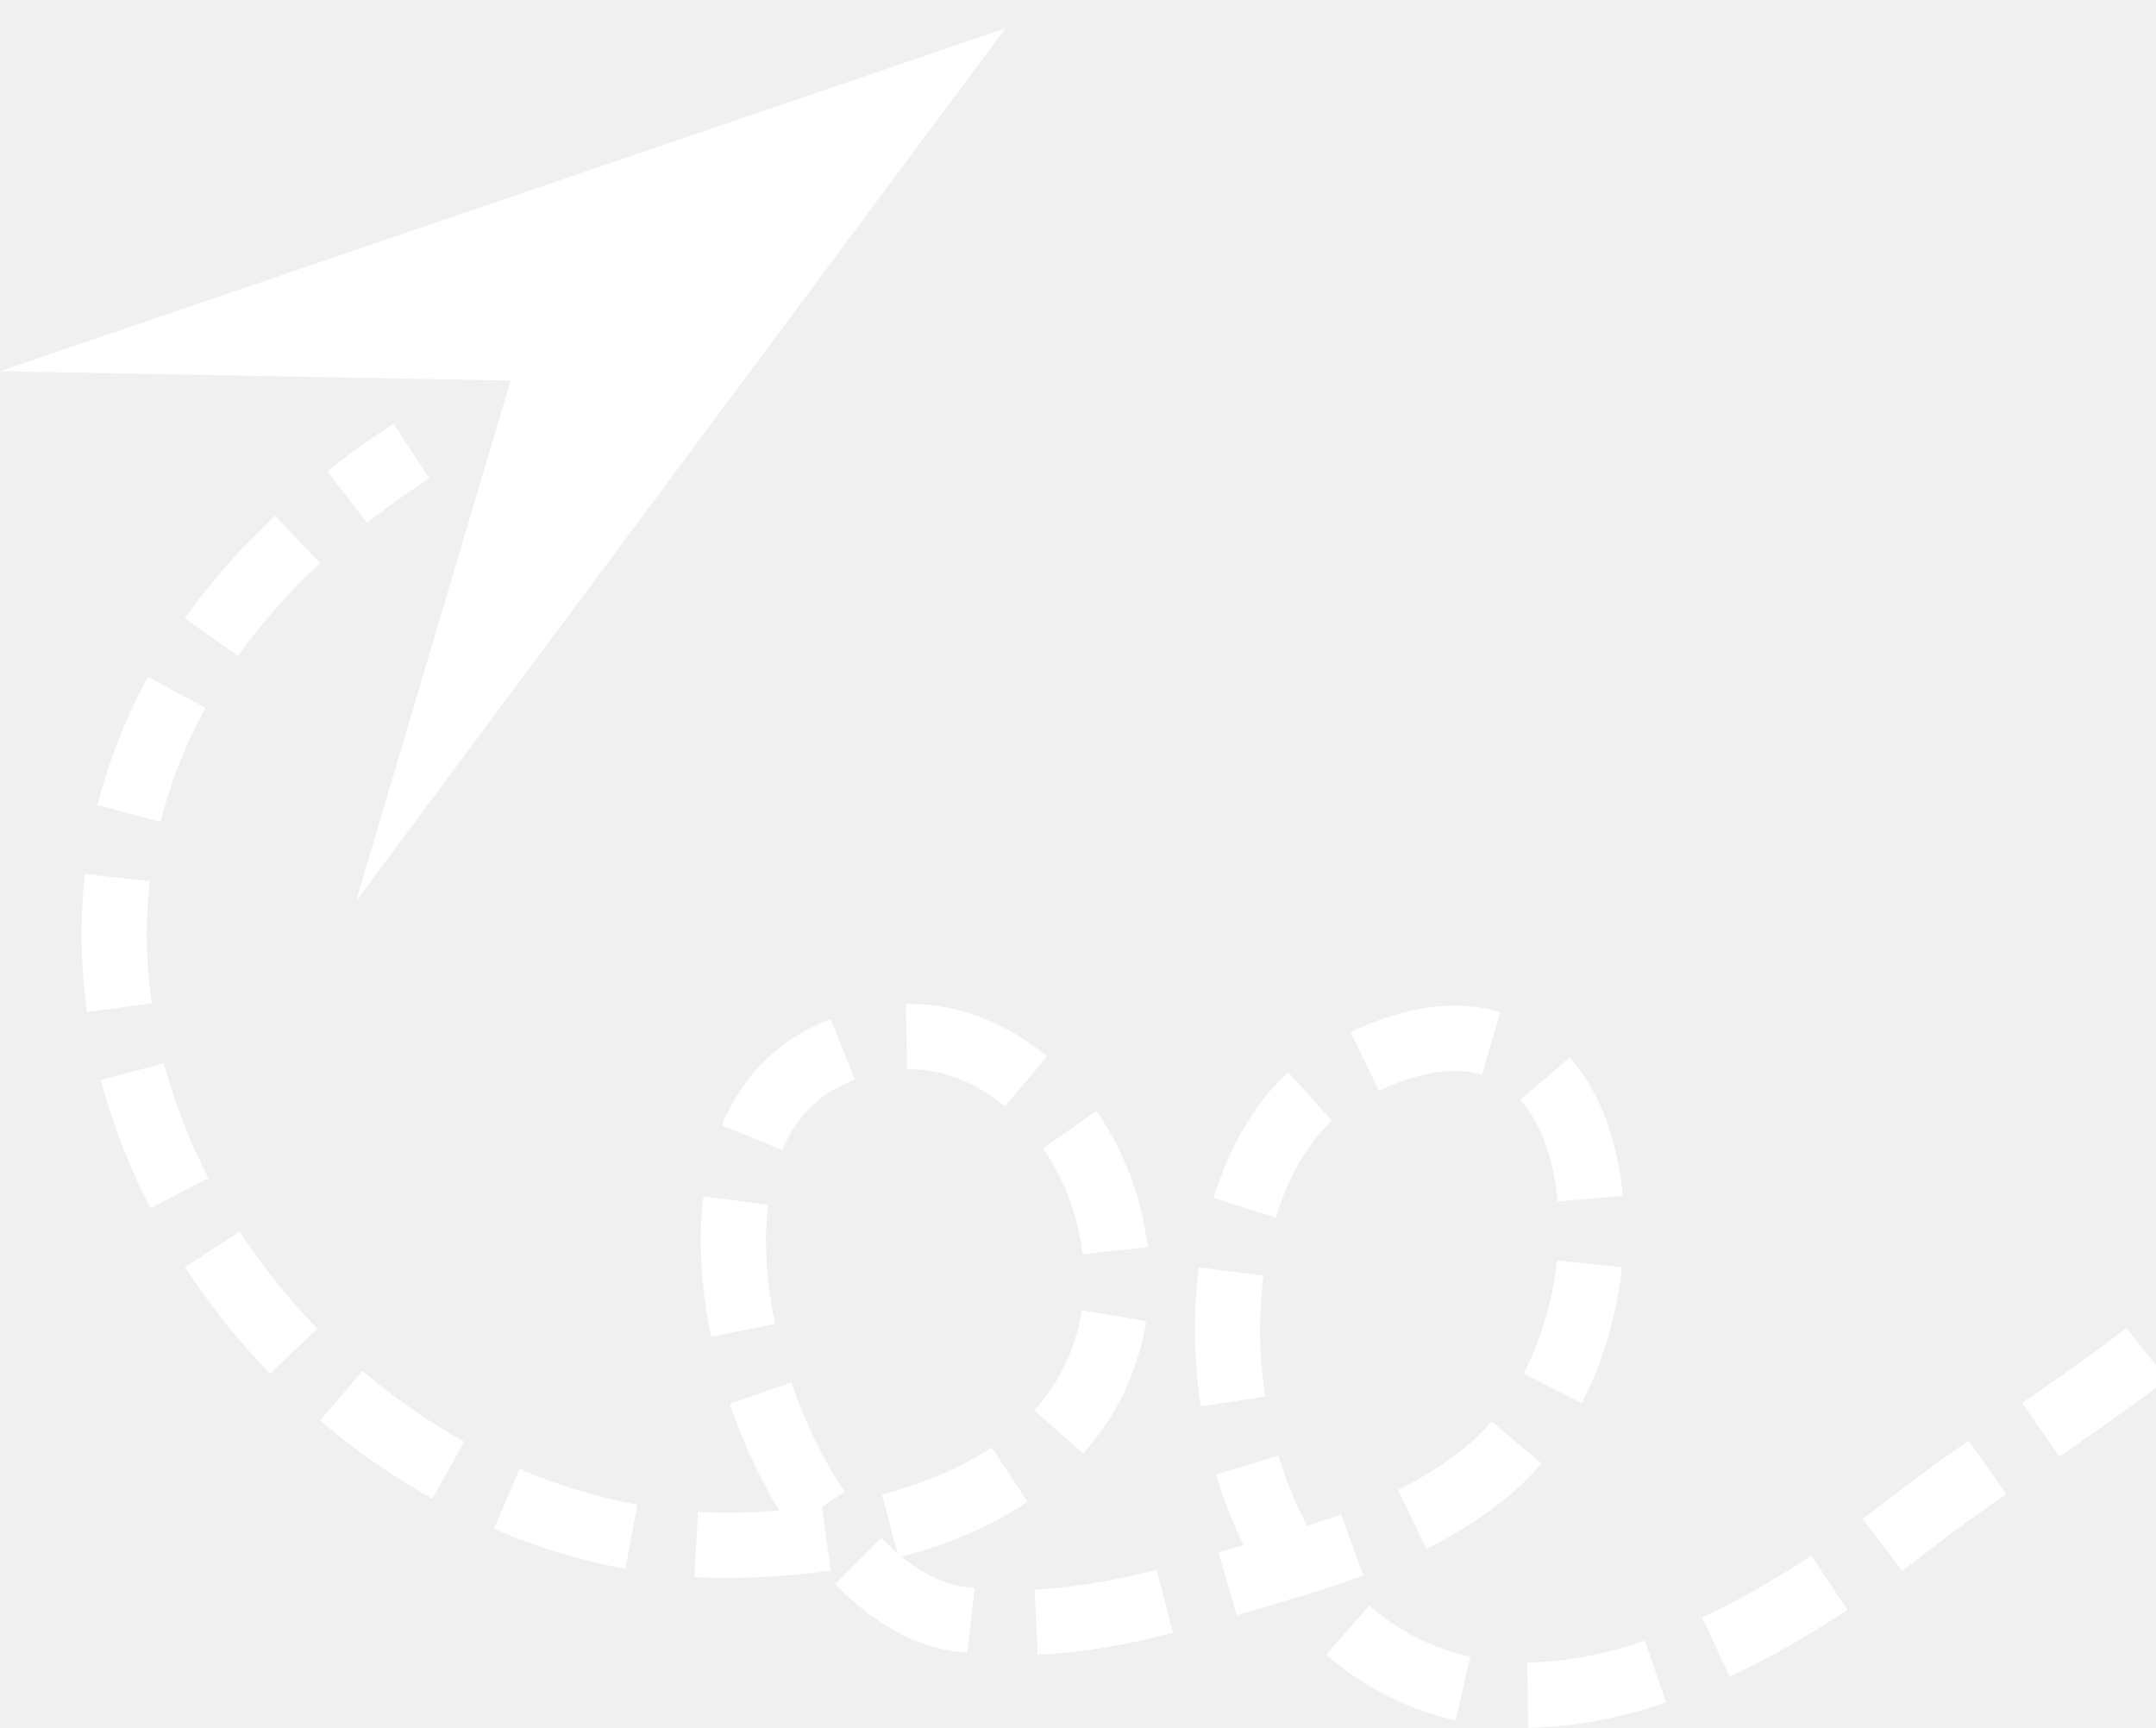
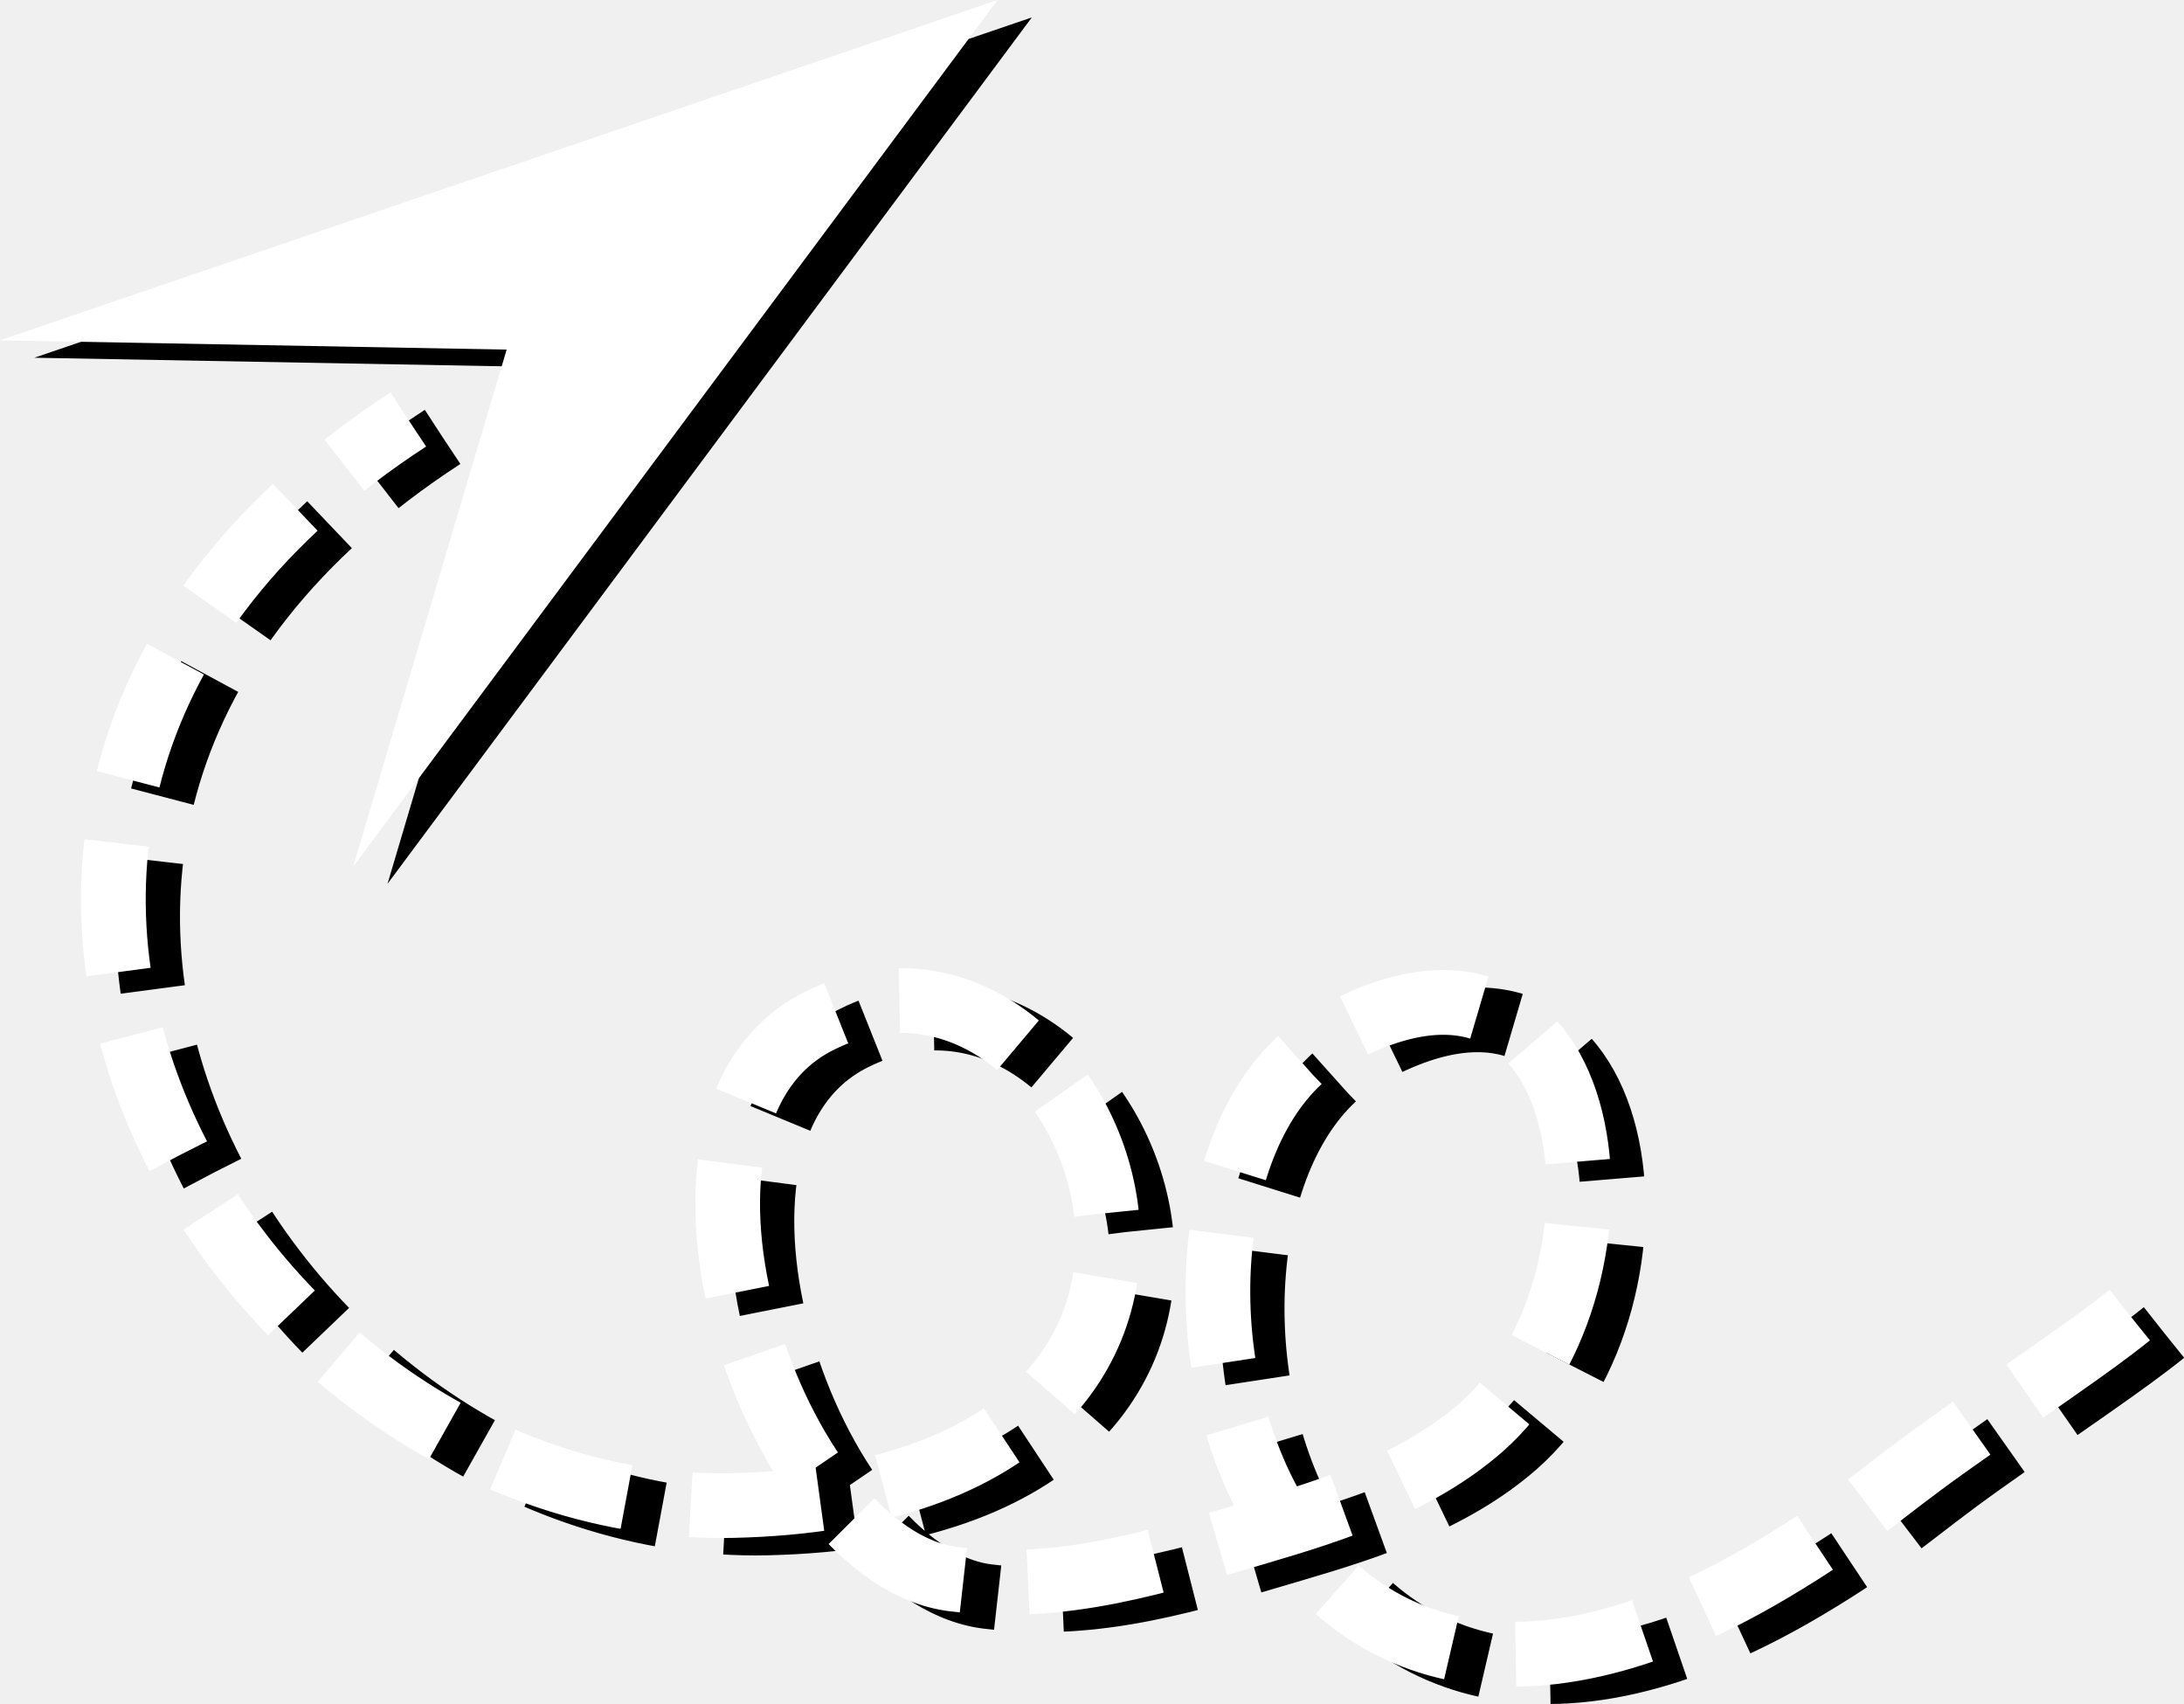
- <svg xmlns="http://www.w3.org/2000/svg" width="499.536" height="400.354" viewBox="0 0 132.169 105.927">
-   <g transform="matrix(-1 0 0 1 133.4618 -36.22121)">
-     <path d="M1.871 119.202c2.448 1.968 5.911 4.247 11.225 8.018 4.465 3.169 5.851 4.725 10.958 7.751 34.101 20.208 41.589-24.687 27.261-32.874-16.965-9.694-19.671 15.027-9.354 24.054 3.879 3.394 9.078 5.076 13.631 6.414 6.287 1.849 12.185 3.789 18.976 2.94 10.999-1.375 20.336-28.452 8.285-34.478-17.047-8.524-31.936 29.083 5.345 29.934 30.426.695 57.46-42.722 20.045-67.085" fill="none" stroke="#fff" stroke-width="4" stroke-dasharray="8, 4" />
-     <path d="M71.825 37.958l39.814 53.523-9.479-31.926 31.302-.574z" fill="#fff" />
+ <svg xmlns="http://www.w3.org/2000/svg" width="16" height="12.48" viewBox="0 0 4.233 3.302" version="1.1" id="svg8">
+   <defs id="defs12" />
+   <g id="g879" transform="matrix(0.03136866,0,0,0.03136866,0.06639742,-0.02074943)">
+     <g id="g871">
+       <path d="m 131.591,82.981 c -2.448,1.968 -5.911,4.247 -11.225,8.018 -4.465,3.169 -5.851,4.725 -10.958,7.751 -34.101,20.208 -41.589,-24.687 -27.261,-32.874 16.965,-9.694 19.671,15.027 9.354,24.054 -3.879,3.394 -9.078,5.076 -13.631,6.414 -6.287,1.849 -12.185,3.789 -18.976,2.94 -10.999,-1.375 -20.336,-28.452 -8.285,-34.478 17.047,-8.524 31.936,29.083 -5.345,29.934 -30.426,0.695 -57.46,-42.722 -20.045,-67.085" fill="none" stroke="#ffffff" stroke-width="4" stroke-dasharray="8, 4" id="path2-3" style="stroke:#000000;stroke-opacity:1" />
+       <path d="m 61.637,1.737 -39.814,53.523 9.479,-31.926 -31.302,-0.574 z" fill="#ffffff" id="path4-7" style="fill:#000000;fill-opacity:1" />
+     </g>
+     <g transform="matrix(-1,0,0,1,131.3453,-37.29653)" id="g6" style="display:inline">
+       <path d="m 1.871,119.202 c 2.448,1.968 5.911,4.247 11.225,8.018 4.465,3.169 5.851,4.725 10.958,7.751 34.101,20.208 41.589,-24.687 27.261,-32.874 -16.965,-9.694 -19.671,15.027 -9.354,24.054 3.879,3.394 9.078,5.076 13.631,6.414 6.287,1.849 12.185,3.789 18.976,2.94 10.999,-1.375 20.336,-28.452 8.285,-34.478 -17.047,-8.524 -31.936,29.083 5.345,29.934 30.426,0.695 57.46,-42.722 20.045,-67.085" fill="none" stroke="#ffffff" stroke-width="4" stroke-dasharray="8, 4" id="path2" />
+       <path d="m 71.825,37.958 39.814,53.523 -9.479,-31.926 31.302,-0.574 z" fill="#ffffff" id="path4" />
+     </g>
  </g>
</svg>
